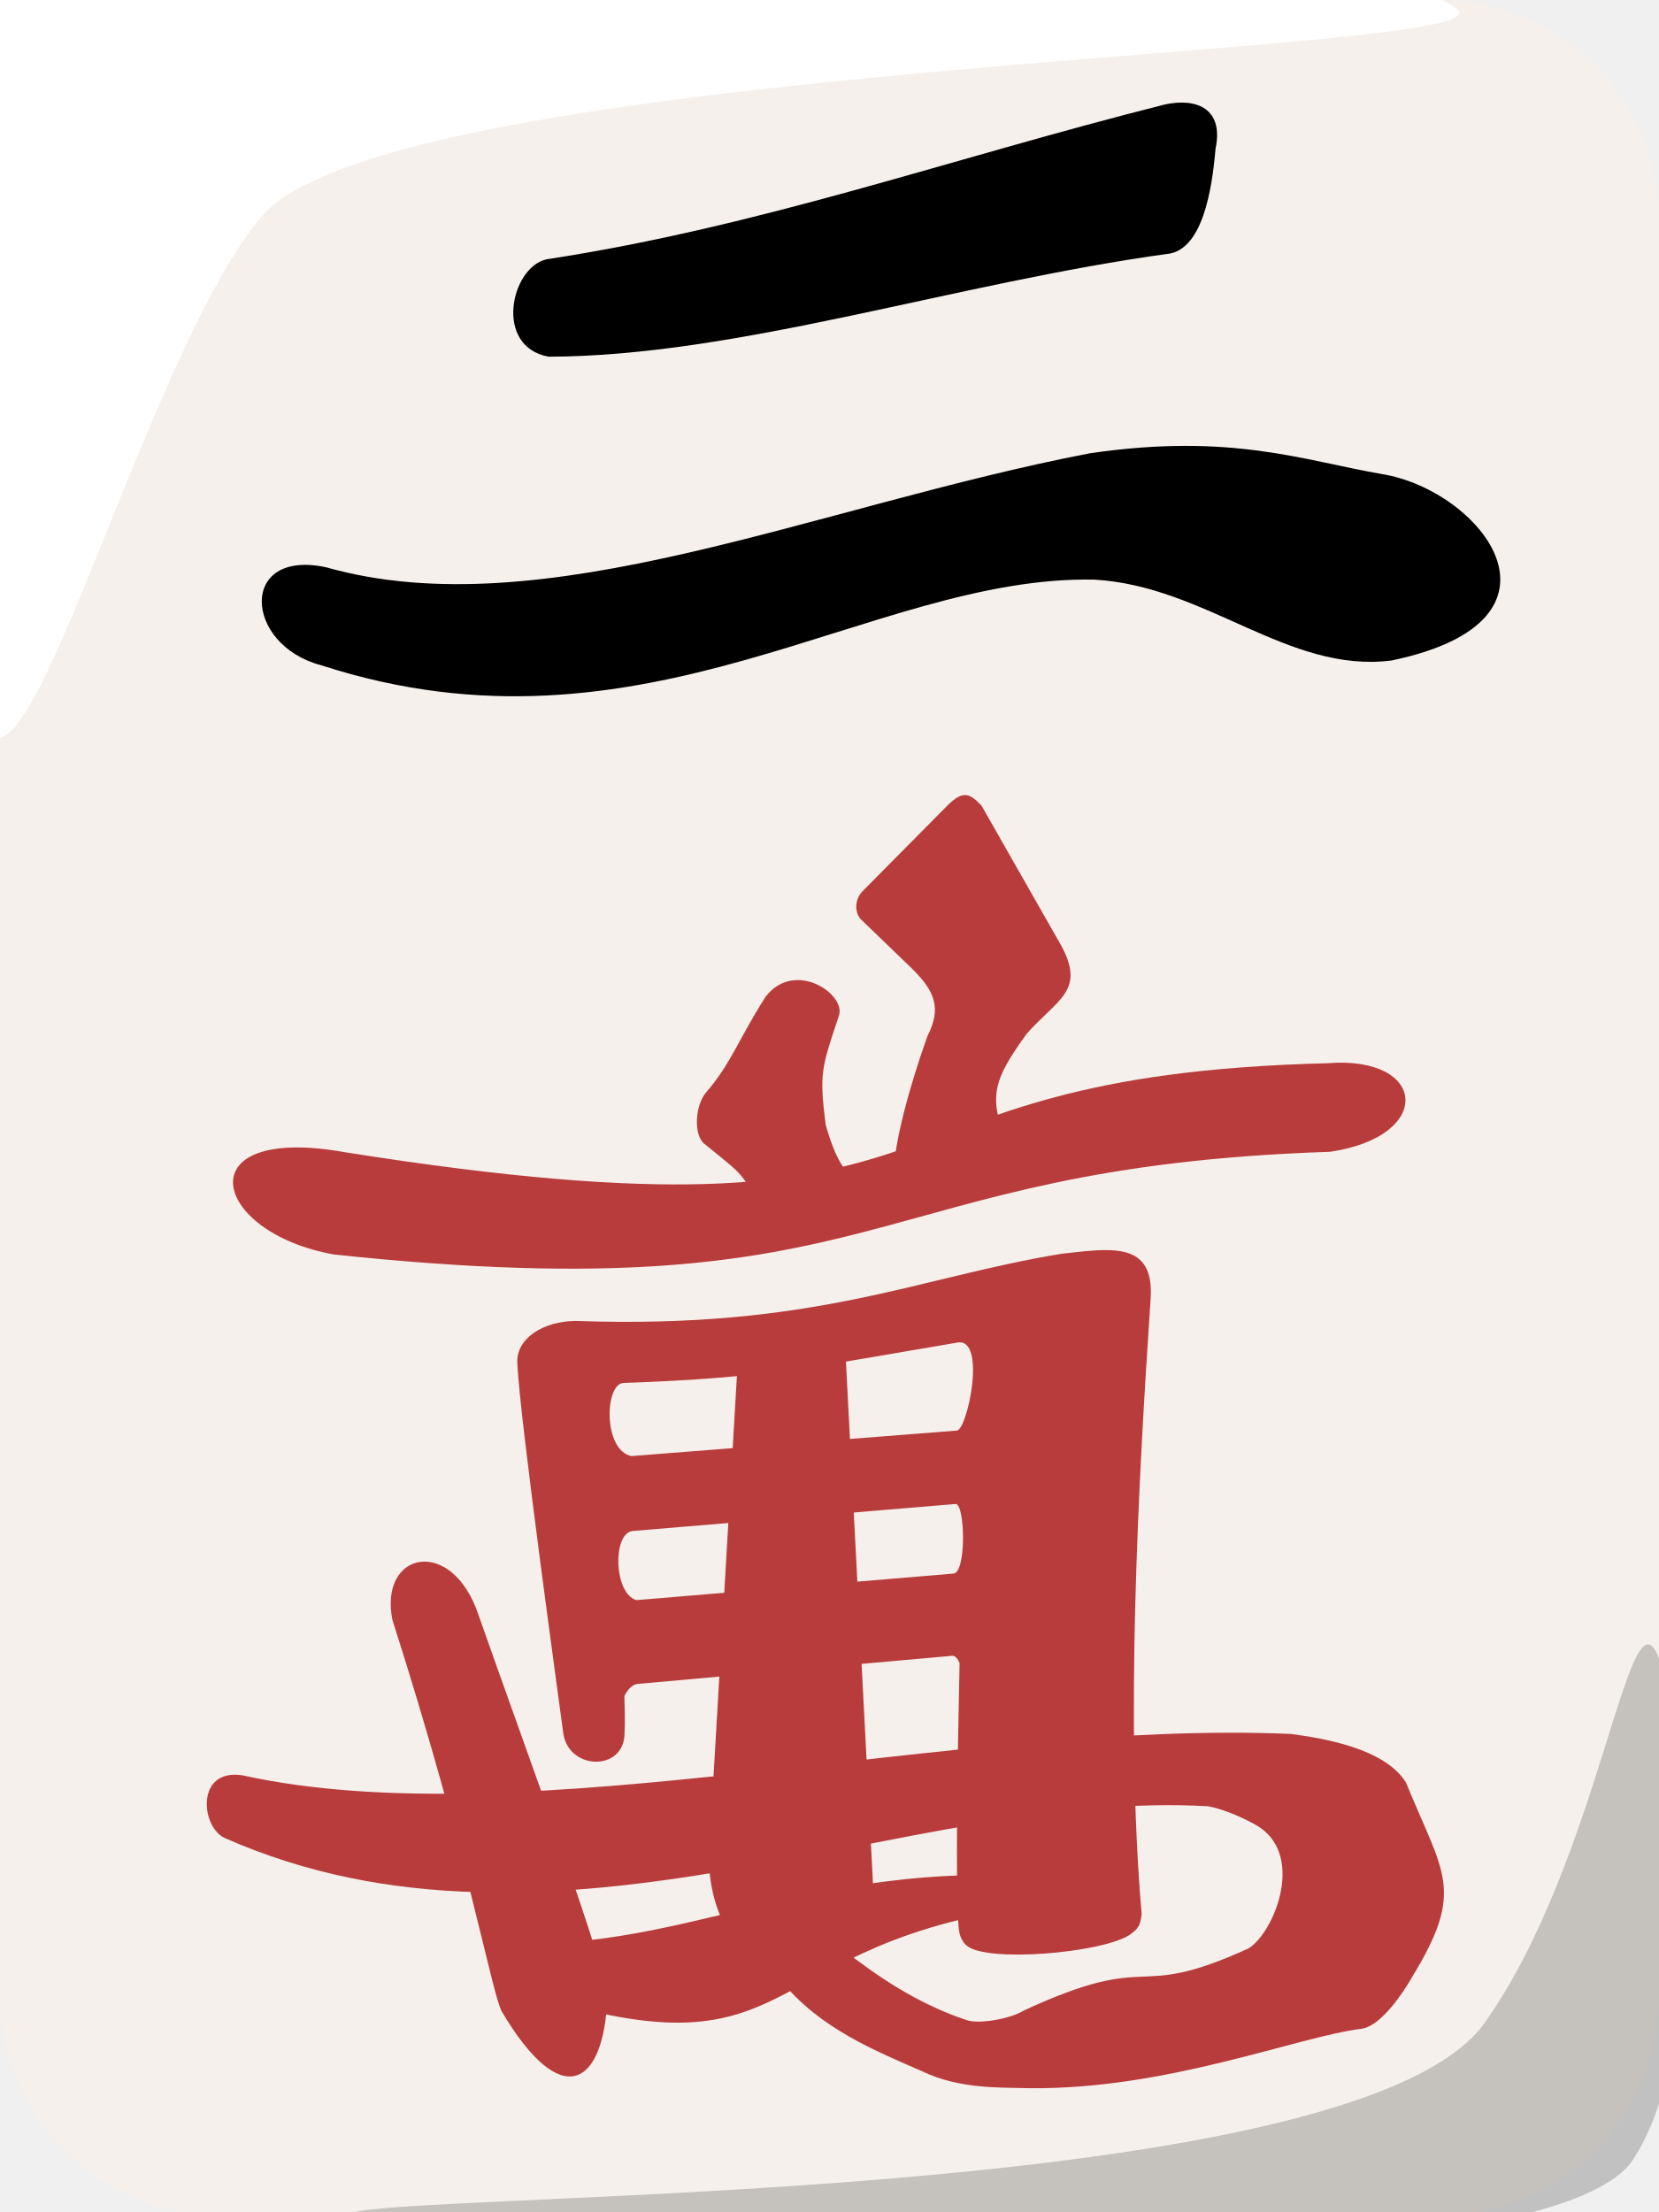
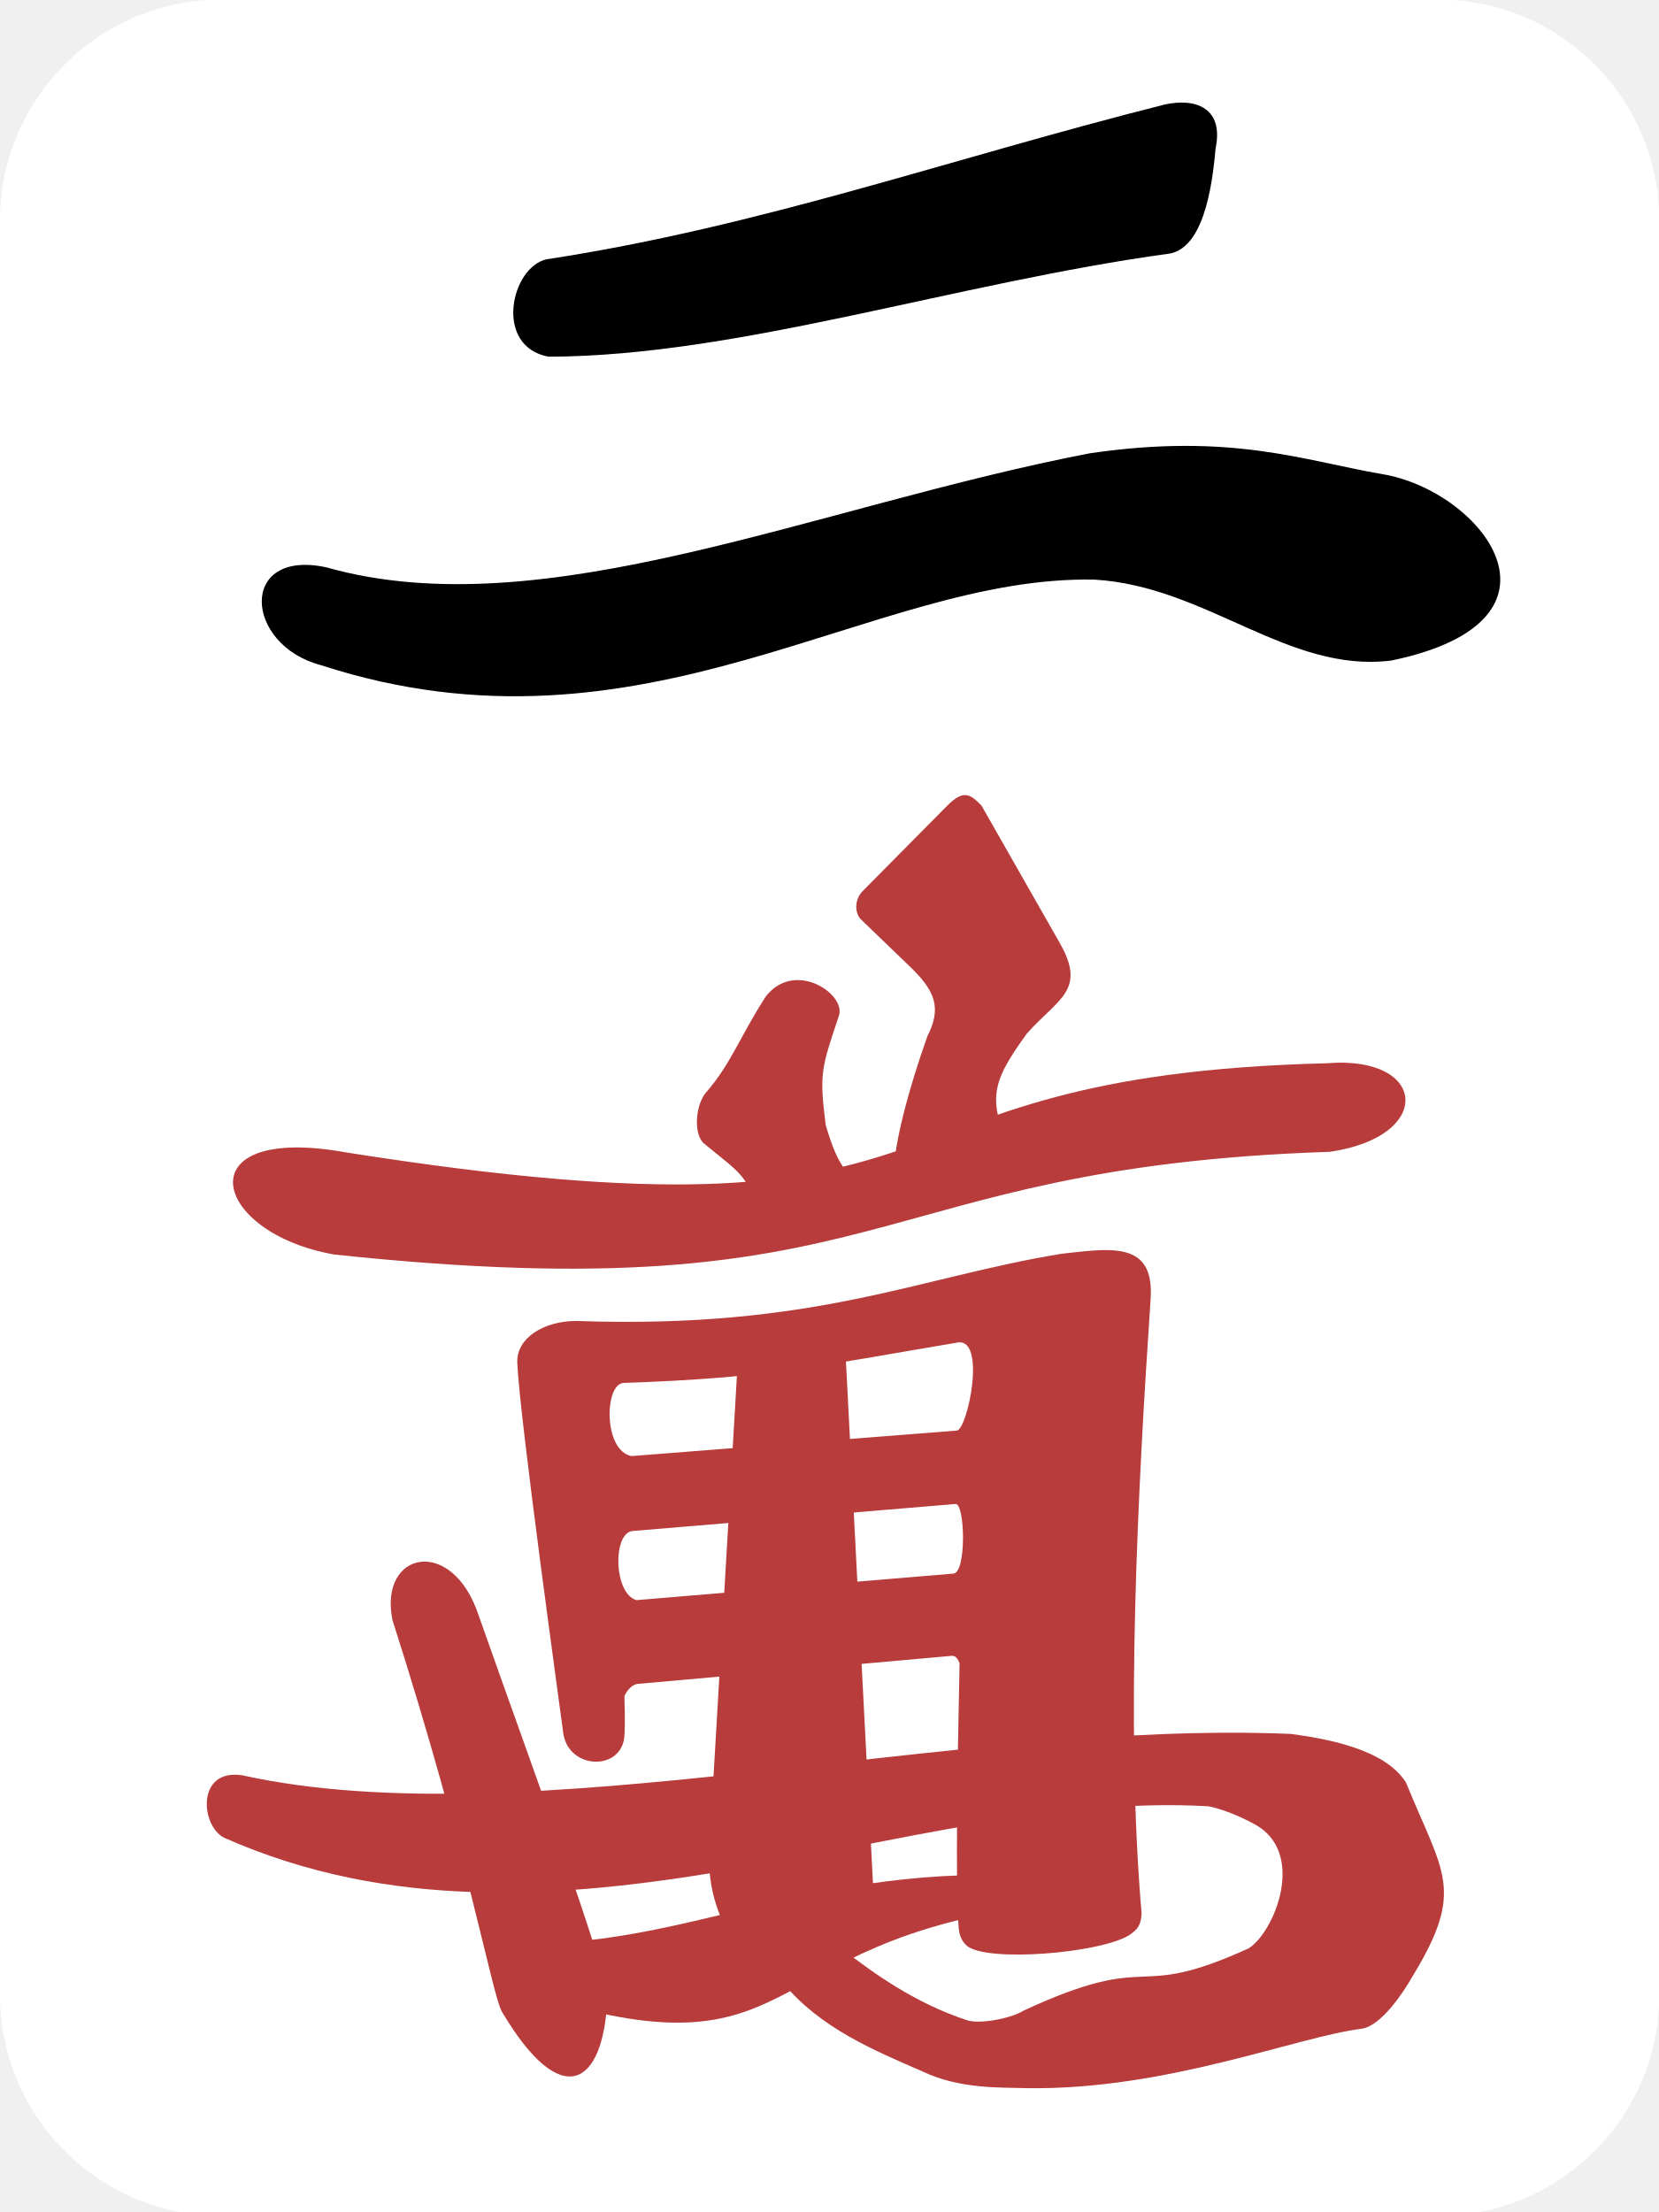
<svg xmlns="http://www.w3.org/2000/svg" width="300" height="400">
-   <g transform="translate(0 -652.362)">
-     <rect width="300.059" height="400.778" y="652.284" ry="40" style="opacity:1;fill:#f5f0eb;fill-opacity:1;fill-rule:nonzero;stroke:none;stroke-width:10;stroke-linecap:butt;stroke-linejoin:round;stroke-miterlimit:4;stroke-dasharray:none;stroke-dashoffset:0;stroke-opacity:1" />
-     <path d="M-4.769 775.071c-4.881-33.076-12.077-100.834 3.49-123.007 20.277-26.12 234.78-20.433 264.593 1.846 12.9 8.739-192.964 9.211-216.215 37.835C24.391 719.112.651 818.187-4.769 775.07Z" mask="url(#b)" style="fill:#fff;fill-opacity:1;fill-rule:evenodd;stroke:none;stroke-width:1px;stroke-linecap:butt;stroke-linejoin:miter;stroke-opacity:1;filter:url(#a)" />
-     <path d="M151.736 1025.018c-3.327-9.314-10.249-68.454 5.318-90.627 20.277-26.12 219.436-16.458 231.555-9.932 11.074 5.317-178.604.06-204.851 34.867-21.594 30-26.501 82.178-32.022 65.692z" mask="url(#c)" style="fill:#000;fill-opacity:.196;fill-rule:evenodd;stroke:none;stroke-width:1px;stroke-linecap:butt;stroke-linejoin:miter;stroke-opacity:1;filter:url(#a)" transform="rotate(180 225.969 988.943)" />
-   </g>
+   <rect width="300.059" height="400.778" y="652.284" ry="40" style="opacity:1;fill:#fff;fill-opacity:1;fill-rule:nonzero;stroke:none;stroke-width:10;stroke-linecap:butt;stroke-linejoin:round;stroke-miterlimit:4;stroke-dasharray:none;stroke-dashoffset:0;stroke-opacity:1" transform="translate(0 -652.362)" />
  <path d="M-973.9 230.335c101.51 10.776 95.086-15.763 180.061-18.577 18.885-2.746 17.635-17.46-.449-16.017-90.368 2.243-58.78 34.94-177.693 16.091-28.997-5.176-24.264 14.568-1.919 18.503z" style="fill:#b93c3c;fill-opacity:1;fill-rule:evenodd;stroke:none;stroke-width:1px;stroke-linecap:butt;stroke-linejoin:miter;stroke-opacity:1" transform="translate(1034.343 -3.476)" />
  <path d="M-882.636 187.136c1.312-3.924-7.997-10.181-13.22-3.472-4.83 7.479-6.263 12.155-10.86 17.42-1.958 2.393-2.24 7.725-.216 9.267 7.568 6.199 6.724 4.784 11.5 14.738l20.53-1.762c-6.52-8.589-7.597-7.834-10.131-16.424-1.165-9.327-.808-10.176 2.397-19.767zM-856.843 149.174c-2.072-2.165-3.31-2.932-6.213 0l-15.391 15.54c-1.348 1.501-1.372 3.706-.264 4.97l9.17 8.834c4.353 4.252 5.464 7.314 2.9 12.336-3.42 9.616-5.987 19.367-6.097 24.708l21.18-3.487c-3.959-9.818-3.87-12.358 2.866-21.647 5.559-6.327 10.933-7.774 5.995-16.417zM-834.44 229.53c-2.379 0-5.115.351-7.986.675-25.98 4.24-44.632 13.662-87.783 12.14-5.841.03-10.797 3.109-10.592 7.59.416 9.893 7.7 62.177 8.305 66.89.853 6.417 9.79 6.987 10.967 1.34.215-1.033.221-3.957.098-7.995.547-1.144 1.397-2.02 2.308-2.184l56.983-5.092c.58.007 1.014.545 1.32 1.33-.442 20.094-.684 39.742-.254 46.624.124 1.52.051 3.12 1.57 4.486 3.627 3.034 24.108 1.363 29.408-1.947 1.469-1.078 2-1.583 2.198-3.83-2.961-33.992-.668-77.218 1.605-110.873.597-7.453-2.911-9.155-8.146-9.155zm-26.98 16.763c5.652-1.39 2.022 15.828.088 15.877l-58.828 4.611c-5.127-1.024-4.88-13.066-1.422-13.228 26.639-.896 35.744-3.181 60.162-7.26zm-.129 29.152c1.706-.13 2.018 12.385-.38 12.586l-57.32 4.797c-4.102-1.15-4.353-11.962-.78-12.492z" style="fill:#b93c3c;fill-opacity:1;fill-rule:evenodd;stroke:none;stroke-width:1px;stroke-linecap:butt;stroke-linejoin:miter;stroke-opacity:1" transform="translate(1034.343 -3.476)" />
  <path d="m-881.542 246.32-19.233.635-5.291 90.56c-.751 10.291 4.492 20.61 11.24 20.762l18.743-6.546z" style="fill:#b93c3c;fill-opacity:1;fill-rule:evenodd;stroke:none;stroke-width:1px;stroke-linecap:butt;stroke-linejoin:miter;stroke-opacity:1" transform="translate(1034.343 -3.476)" />
  <path d="m-942.636 354.94.846 8.028c54.246 18.284 41.637-8.576 96.894-15.151l-.634-4.928c-42.242-2.988-64.353 13.179-97.106 12.051z" style="fill:#b93c3c;fill-opacity:1;fill-rule:evenodd;stroke:none;stroke-width:1px;stroke-linecap:butt;stroke-linejoin:miter;stroke-opacity:1" transform="translate(1034.343 -3.476)" />
  <path d="M-947.816 295.507c-4.79-14.35-18.047-11.53-15.57.885 13.898 43.448 17.943 67.498 19.8 70.859 10.792 18.228 18.402 13.453 19.078-2.434.112-4.85-14.234-43.495-23.308-69.31z" style="fill:#b93c3c;fill-opacity:1;fill-rule:evenodd;stroke:none;stroke-width:1px;stroke-linecap:butt;stroke-linejoin:miter;stroke-opacity:1" transform="translate(1034.343 -3.476)" />
  <path d="M-990.503 324.512c-8.36-1.304-7.6 9.084-3.317 11.288 59.848 26.468 123.839-8.865 177.967-5.69 2.058.368 5.312 1.563 8.294 3.201 9.557 5.048 3.734 19.51-.976 22.479-21.536 9.845-16.514.091-40.673 11.25-2.278 1.46-8.257 2.596-10.482 1.685-8.943-2.978-16.302-8.103-22.15-12.665l-11.189 5.646c6.906 8.601 17.1 12.672 25.541 16.372 6.747 3.213 14.126 2.854 19.03 3.005 25.107.345 48.588-9.297 60.402-10.755 3.458-.53 7.483-6.526 9.05-9.31 9.692-15.872 5.689-18.57-1.085-35.189-3.85-6.232-14.98-8.011-20.828-8.804-60.717-2.575-138.254 18.811-189.584 7.487z" style="fill:#b93c3c;fill-opacity:1;fill-rule:evenodd;stroke:none;stroke-width:1px;stroke-linecap:butt;stroke-linejoin:miter;stroke-opacity:1" transform="translate(1034.343 -3.476)" />
  <path d="M54.102 754.958c-15.912-3.454-14.93 14.041-.939 17.702 58.429 18.964 99.345-16.313 139.821-15.484 20.31 1.175 35.046 16.991 53.722 14.628 34.982-7.283 16.15-30.757-1.646-33.7-14.285-2.459-27.333-7.526-52.907-3.771-49.697 9.559-98.76 31.72-138.051 20.625zM93.902 699.255c-6.437 1.433-9.592 15.777.387 17.61 34.313-.094 73.546-13.36 112.424-18.667 6.64-1.364 7.75-14.503 8.194-19.04 1.47-7.125-3.42-9.18-9.243-7.885-38.857 9.786-72.906 22.044-111.762 27.982z" style="fill:#000;fill-opacity:1;fill-rule:evenodd;stroke:none;stroke-width:1px;stroke-linecap:butt;stroke-linejoin:miter;stroke-opacity:1" transform="translate(4.918 -652.362)" />
</svg>
